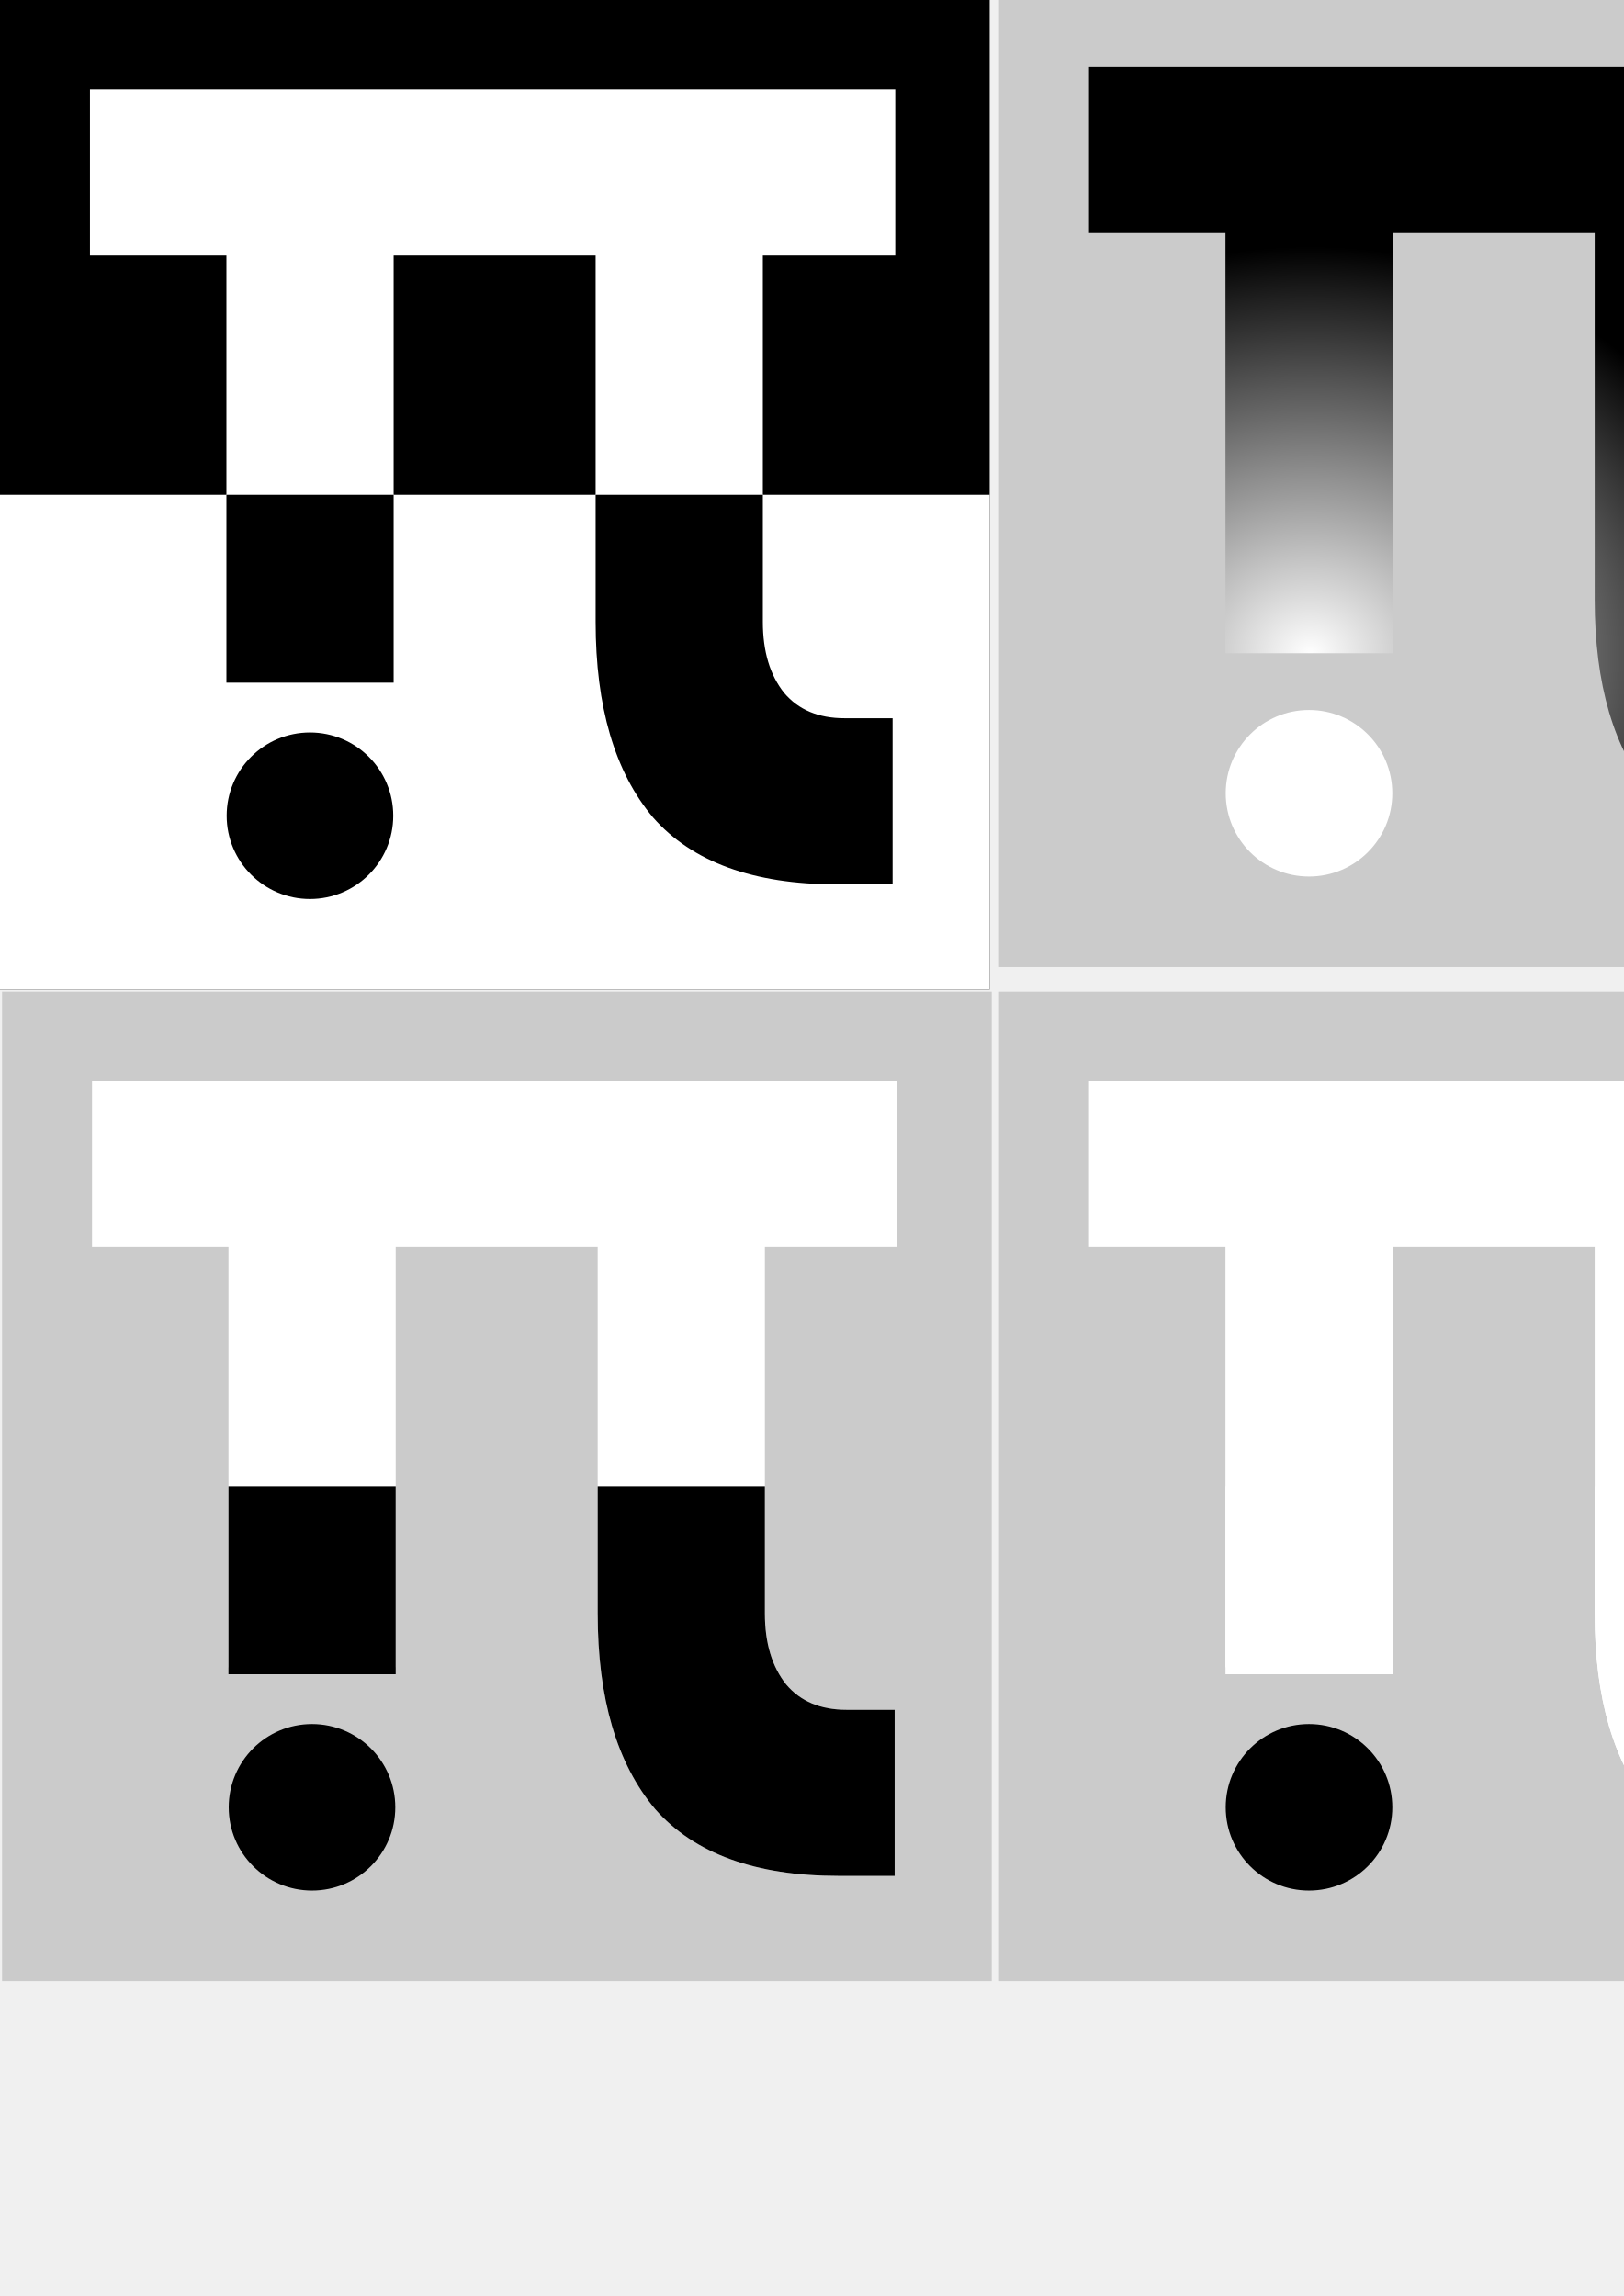
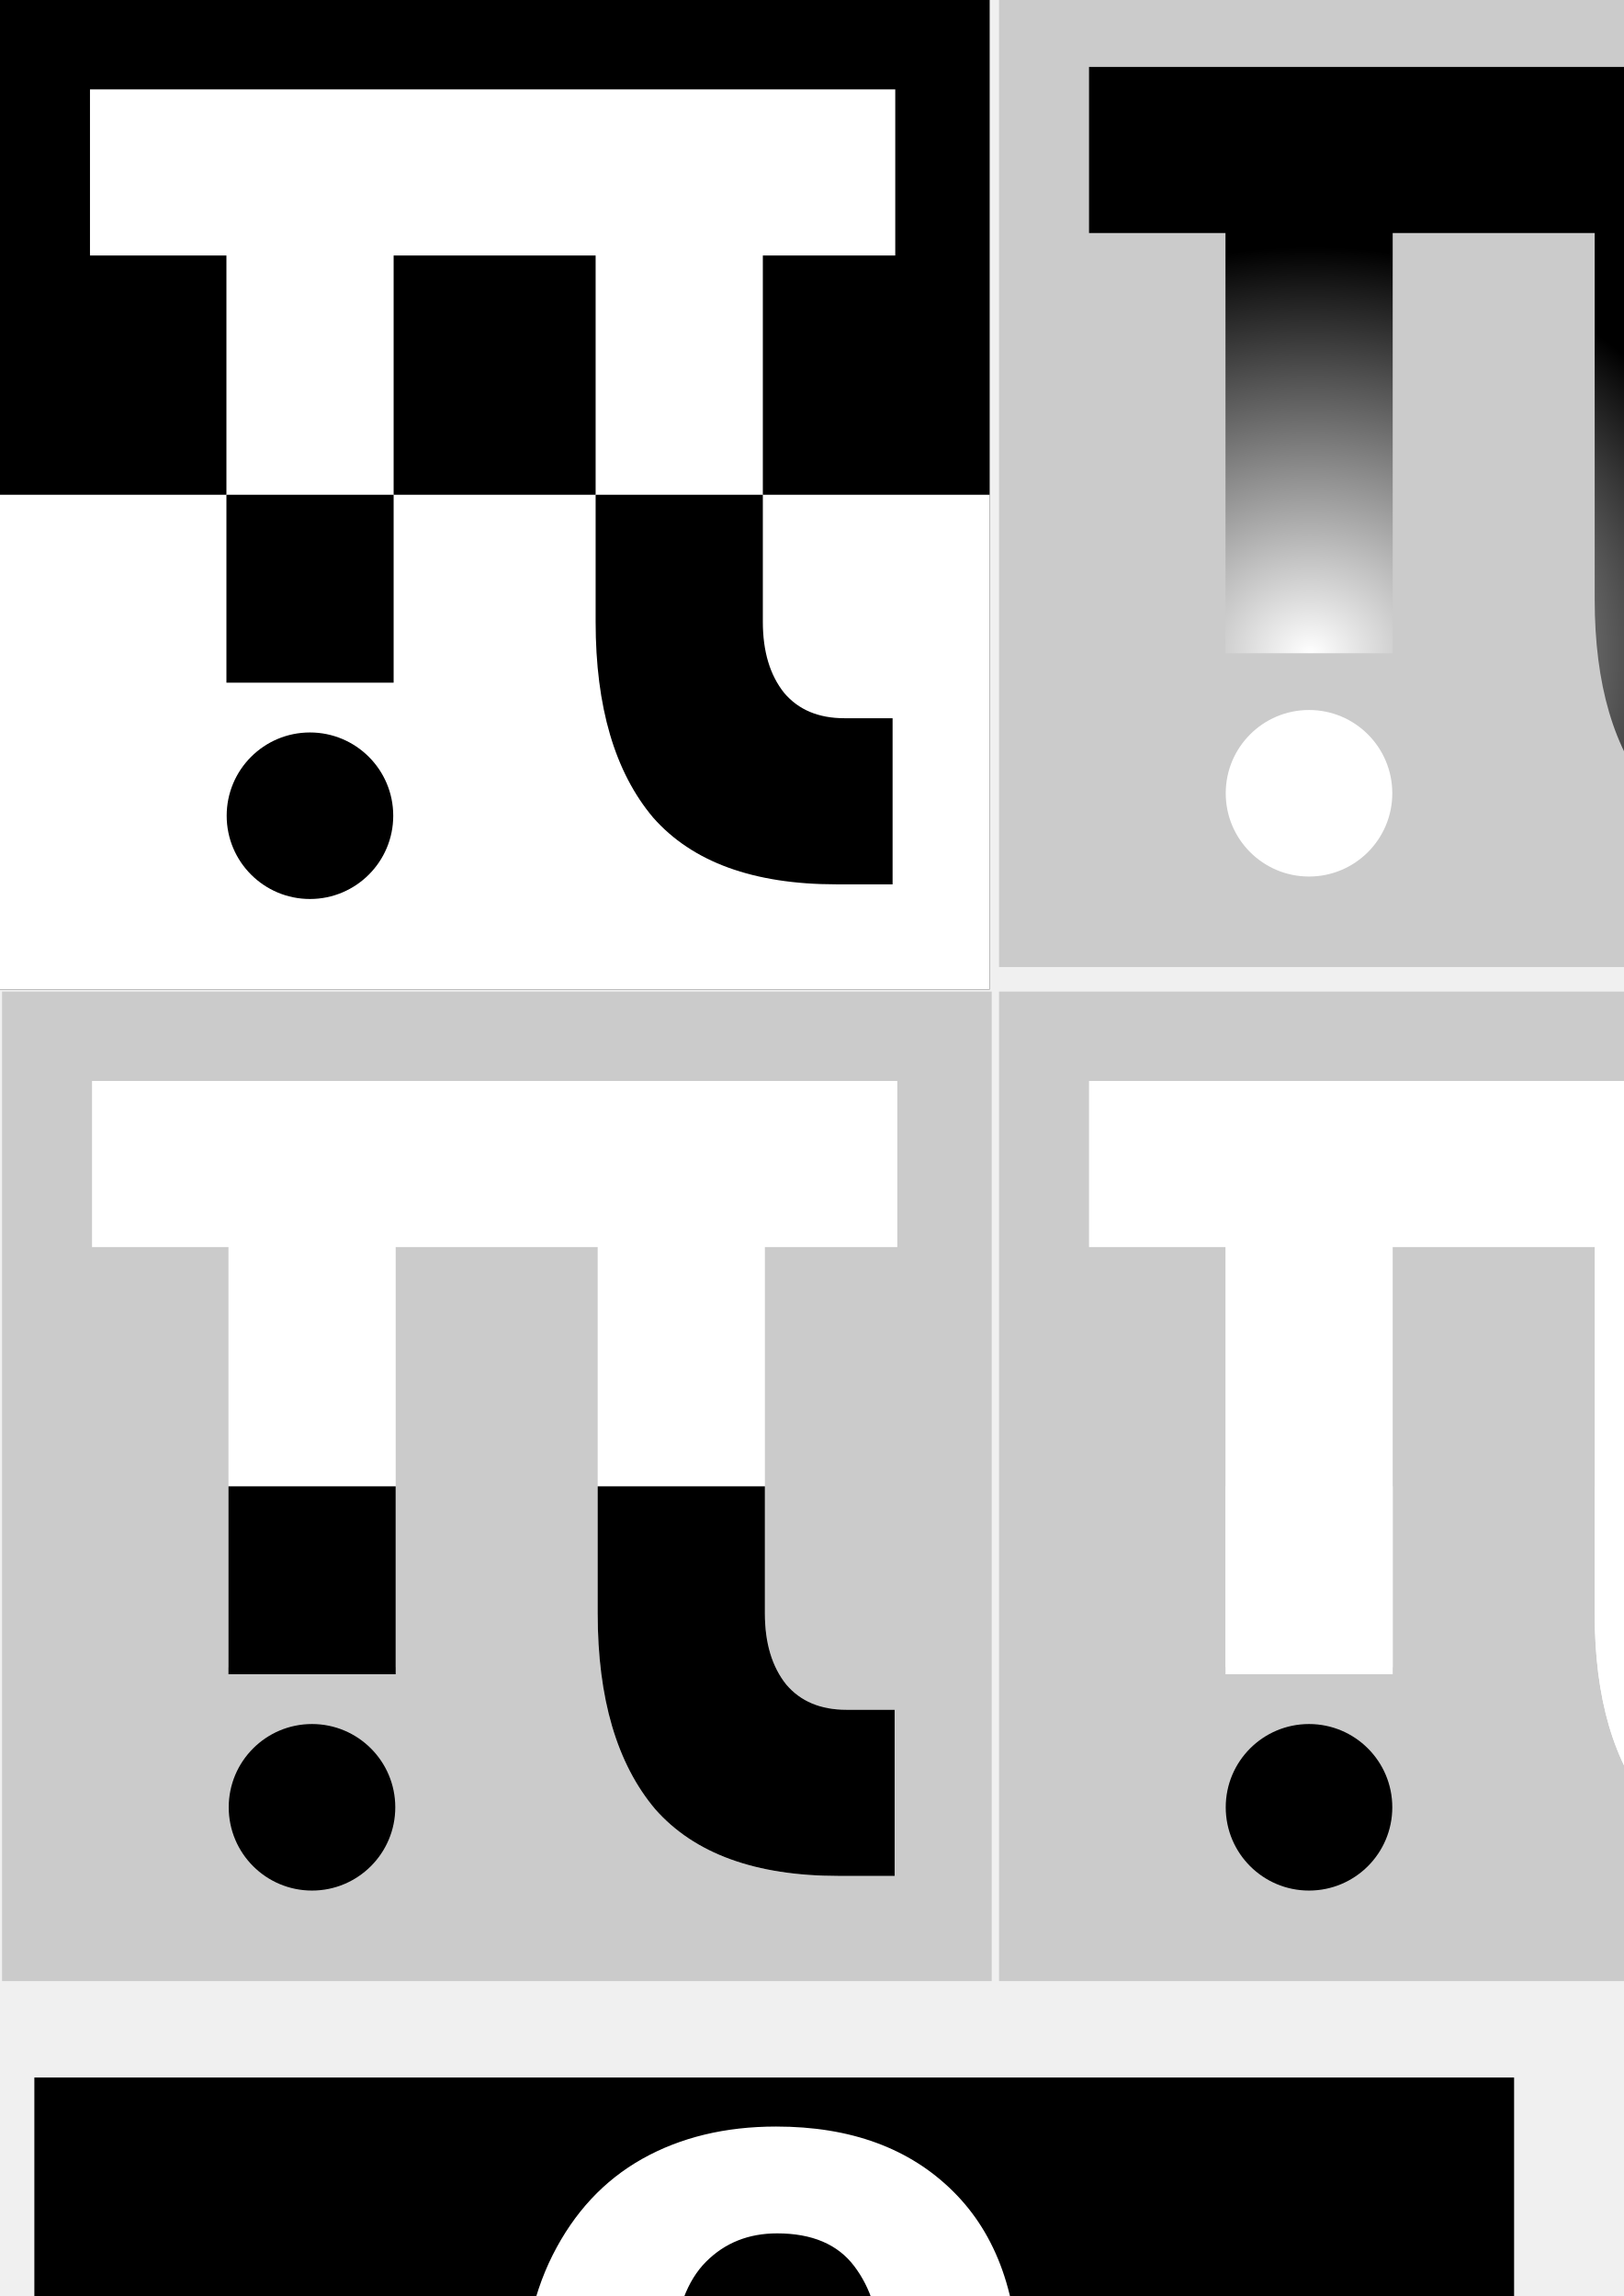
<svg xmlns="http://www.w3.org/2000/svg" xmlns:xlink="http://www.w3.org/1999/xlink" width="210mm" height="297mm" viewBox="0 0 210 297" version="1.1" id="svg1">
  <defs id="defs1">
+     <linearGradient id="linearGradient38">
+       <stop style="stop-color:#ffffff;stop-opacity:1;" offset="0" id="stop36" />
+       <stop style="stop-color:#7b7b7b;stop-opacity:0.976;" offset="0" id="stop37" />
+       <stop style="stop-color:#0e0e0e;stop-opacity:0.669;" offset="1" id="stop38" />
+     </linearGradient>
    <linearGradient id="linearGradient20">
      <stop style="stop-color:#ffffff;stop-opacity:1;" offset="0" id="stop20" />
      <stop style="stop-color:#000000;stop-opacity:1;" offset="1" id="stop21" />
    </linearGradient>
    <mask maskUnits="userSpaceOnUse" id="mask8">
      <rect style="fill:#ffffff;fill-opacity:1;stroke:none;stroke-width:0.27" id="rect9" width="23.227" height="11.391" x="43.573" y="54.295" />
    </mask>
    <mask maskUnits="userSpaceOnUse" id="mask10">
      <rect style="fill:#ffffff;fill-opacity:1;stroke:none;stroke-width:0.7" id="rect11" width="60.011" height="29.656" x="15.851" y="83.532" />
    </mask>
    <mask maskUnits="userSpaceOnUse" id="mask13">
      <rect style="fill:#ffffff;fill-opacity:1;stroke:none;stroke-width:0.701" id="rect14" width="62.889" height="28.356" x="16.845" y="77.483" />
    </mask>
    <radialGradient xlink:href="#linearGradient20" id="radialGradient21" cx="40.251" cy="87.82" fx="40.251" fy="87.82" r="52.076" gradientTransform="matrix(1.149064,0,0,1.012195,-5.99998,-1.385225)" gradientUnits="userSpaceOnUse" />
+     <mask maskUnits="userSpaceOnUse" id="mask23">
+       <rect style="fill:#ffffff;fill-opacity:1;stroke:none;stroke-width:0.529;stroke-dasharray:none;stroke-opacity:1" id="rect24" width="83.263" height="51.225" x="26.234" y="35.147" transform="rotate(0.00684202)" />
+     </mask>
+     <linearGradient xlink:href="#linearGradient38" id="linearGradient33" x1="63.359" y1="124.935" x2="63.359" y2="176.232" gradientUnits="userSpaceOnUse" />
  </defs>
  <g id="layer1">
    <g id="g14">
      <rect style="fill:#000000;stroke:none;stroke-width:2.124" id="rect1" width="128" height="128" x="-2.3506252e-07" y="3.4042862e-06" />
      <path style="font-weight:bold;font-size:85.002px;font-family:Geist;-inkscape-font-specification:'Geist Bold';fill:#ffffff;stroke-width:56.865" d="m 108.176,114.395 c -10.727,0 -18.627,-2.878 -23.702,-8.633 -4.96,-5.884 -7.439,-14.325 -7.439,-25.325 v -61.01 h 21.626 v 61.01 c 0,3.837 0.923,6.907 2.768,9.209 1.845,2.174 4.441,3.262 7.785,3.262 h 6.228 V 114.395 Z M 29.284,90.577 V 19.81 H 50.91 V 90.577 Z M 11.637,33.048 V 11.561 H 115.788 v 21.488 z" id="text1" aria-label="π" />
      <rect style="fill:#ffffff;fill-opacity:1;stroke:none;stroke-width:1.502" id="rect12" width="128" height="64" x="-2.3506252e-07" y="64" />
      <path style="font-weight:bold;font-size:85.002px;font-family:Geist;-inkscape-font-specification:'Geist Bold';fill:#000000;fill-opacity:1;stroke-width:26.531" d="m 69.994,99.81 c -5.27,0 -9.152,-1.275 -11.645,-3.825 -2.437,-2.607 -3.655,-6.347 -3.655,-11.22 V 57.734 h 10.625 v 27.031 c 0,1.7 0.453,3.06 1.36,4.08 0.907,0.963 2.182,1.445 3.825,1.445 h 3.06 v 9.52 z M 31.233,88.253 V 57.904 H 41.858 V 88.253 Z M 22.563,63.77 V 54.249 H 73.734 v 9.52 z" id="path13" transform="matrix(2.035346,0,0,2.257052,-34.28571,-110.8828)" aria-label="π" mask="url(#mask13)" />
      <ellipse style="fill:#000000;fill-opacity:1;stroke:none;stroke-width:2.796" id="path8" cx="40.088" cy="105.519" rx="10.771" ry="10.771" />
    </g>
    <g id="g16" transform="translate(0.2645837,128.2646)">
      <rect style="fill:#cbcbcb;stroke:none;stroke-width:0.529;stroke-dasharray:none;stroke-opacity:1;fill-opacity:1" id="rect15" width="128" height="128" x="-2.3506252e-07" y="3.4042862e-06" />
      <path style="font-weight:bold;font-size:85.002px;font-family:Geist;-inkscape-font-specification:'Geist Bold';fill:#ffffff;stroke-width:56.865" d="m 108.176,114.395 c -10.727,0 -18.627,-2.878 -23.702,-8.633 -4.96,-5.884 -7.439,-14.325 -7.439,-25.325 v -61.01 h 21.626 v 61.01 c 0,3.837 0.923,6.907 2.768,9.209 1.845,2.174 4.441,3.262 7.785,3.262 h 6.228 V 114.395 Z M 29.284,87.402 V 19.81 H 50.91 V 87.402 Z M 11.637,33.048 V 11.561 H 115.788 v 21.488 z" id="path15" aria-label="π" />
      <path style="font-weight:bold;font-size:85.002px;font-family:Geist;-inkscape-font-specification:'Geist Bold';fill:#000000;fill-opacity:1;stroke-width:26.531" d="m 69.994,99.81 c -5.27,0 -9.152,-1.275 -11.645,-3.825 -2.437,-2.607 -3.655,-6.347 -3.655,-11.22 V 57.734 h 10.625 v 27.031 c 0,1.7 0.453,3.06 1.36,4.08 0.907,0.963 2.182,1.445 3.825,1.445 h 3.06 v 9.52 z M 31.233,88.253 V 57.904 H 41.858 V 88.253 Z M 22.563,63.77 V 54.249 H 73.734 v 9.52 z" id="path16" transform="matrix(2.035346,0,0,2.257052,-34.28571,-110.8828)" aria-label="π" mask="url(#mask13)" />
      <ellipse style="fill:#000000;fill-opacity:1;stroke:none;stroke-width:2.796" id="ellipse16" cx="40.088" cy="105.519" rx="10.771" ry="10.771" />
    </g>
    <g id="g18" transform="translate(129.2119,128.2646)">
      <rect style="fill:#cbcbcb;fill-opacity:1;stroke:none;stroke-width:0.529;stroke-dasharray:none;stroke-opacity:1" id="rect17" width="128" height="128" x="-2.3506252e-07" y="3.4042862e-06" />
      <path style="font-weight:bold;font-size:85.002px;font-family:Geist;-inkscape-font-specification:'Geist Bold';fill:#ffffff;stroke-width:56.865" d="m 108.176,114.395 c -10.727,0 -18.627,-2.878 -23.702,-8.633 -4.96,-5.884 -7.439,-14.325 -7.439,-25.325 v -61.01 h 21.626 v 61.01 c 0,3.837 0.923,6.907 2.768,9.209 1.845,2.174 4.441,3.262 7.785,3.262 h 6.228 V 114.395 Z M 29.284,87.402 V 19.81 H 50.91 V 87.402 Z M 11.637,33.048 V 11.561 H 115.788 v 21.488 z" id="path17" aria-label="π" />
      <path style="font-weight:bold;font-size:85.002px;font-family:Geist;-inkscape-font-specification:'Geist Bold';fill:#ffffff;fill-opacity:1;stroke-width:26.531" d="m 69.994,99.81 c -5.27,0 -9.152,-1.275 -11.645,-3.825 -2.437,-2.607 -3.655,-6.347 -3.655,-11.22 V 57.734 h 10.625 v 27.031 c 0,1.7 0.453,3.06 1.36,4.08 0.907,0.963 2.182,1.445 3.825,1.445 h 3.06 v 9.52 z M 31.233,88.253 V 57.904 H 41.858 V 88.253 Z M 22.563,63.77 V 54.249 H 73.734 v 9.52 z" id="path18" transform="matrix(2.035346,0,0,2.257052,-34.28571,-110.8828)" aria-label="π" mask="url(#mask13)" />
      <ellipse style="fill:#000000;fill-opacity:1;stroke:none;stroke-width:2.796" id="ellipse18" cx="40.088" cy="105.519" rx="10.771" ry="10.771" />
    </g>
    <g id="g20" transform="translate(129.2119,-2.905976)">
      <rect style="fill:#cbcbcb;fill-opacity:1;stroke:none;stroke-width:0.529;stroke-dasharray:none;stroke-opacity:1" id="rect18" width="128" height="128" x="-2.3506252e-07" y="3.4042862e-06" />
      <path style="font-weight:bold;font-size:85.002px;font-family:Geist;-inkscape-font-specification:'Geist Bold';fill:url(#radialGradient21);stroke-width:56.865;fill-opacity:1" d="m 108.176,114.395 c -10.727,0 -18.627,-2.878 -23.702,-8.633 -4.96,-5.884 -7.439,-14.325 -7.439,-25.325 v -61.01 h 21.626 v 61.01 c 0,3.837 0.923,6.907 2.768,9.209 1.845,2.174 4.441,3.262 7.785,3.262 h 6.228 V 114.395 Z M 29.284,87.402 V 19.81 H 50.91 V 87.402 Z M 11.637,33.048 V 11.561 H 115.788 v 21.488 z" id="path19" aria-label="π" />
      <ellipse style="fill:#ffffff;fill-opacity:1;stroke:none;stroke-width:2.796" id="ellipse20" cx="40.088" cy="105.519" rx="10.771" ry="10.771" />
    </g>
+     <g id="g22" transform="translate(36.19574,232.256)">
+       <rect style="fill:#000000;fill-opacity:1;stroke:none;stroke-width:2.826" id="rect35" width="191.38" height="151.587" x="-31.752" y="36.483" />
+       <path style="font-weight:bold;font-size:85.002px;font-family:Geist;-inkscape-font-specification:'Geist Bold';fill:url(#linearGradient33);stroke-width:56.865" d="m 108.176,175.394 c -10.727,0 -18.627,-2.878 -23.702,-8.633 -4.96,-5.884 -7.439,-14.325 -7.439,-25.325 V 80.426 h 21.626 v 61.01 c 0,3.837 0.923,6.907 2.768,9.209 1.845,2.174 4.441,3.262 7.785,3.262 h 6.228 v 21.488 z M 29.284,151.577 V 80.81 H 50.91 V 151.577 Z M 11.637,94.048 V 72.56 H 115.788 v 21.488 z" id="path21" aria-label="π" />
+       <ellipse style="fill:#ffffff;fill-opacity:1;stroke:none;stroke-width:2.796" id="ellipse22" cx="40.088" cy="166.519" rx="10.771" ry="10.771" />
+       <text xml:space="preserve" style="font-style:normal;font-variant:normal;font-weight:bold;font-stretch:normal;font-size:129.204px;font-family:Geist;-inkscape-font-specification:'Geist Bold';writing-mode:lr-tb;direction:ltr;fill:#ffffff;fill-opacity:1;stroke:none;stroke-width:21.534;stroke-dasharray:none;stroke-opacity:1" x="25.553" y="114.32" id="text22" transform="matrix(0.9916968,-1.2041561e-4,1.1842424e-4,1.008373,0,0)" mask="url(#mask23)">
+         <tspan id="tspan22" style="fill:#ffffff;fill-opacity:1;stroke-width:21.534" x="25.553" y="114.32">e</tspan>
+       </text>
+     </g>
  </g>
</svg>
